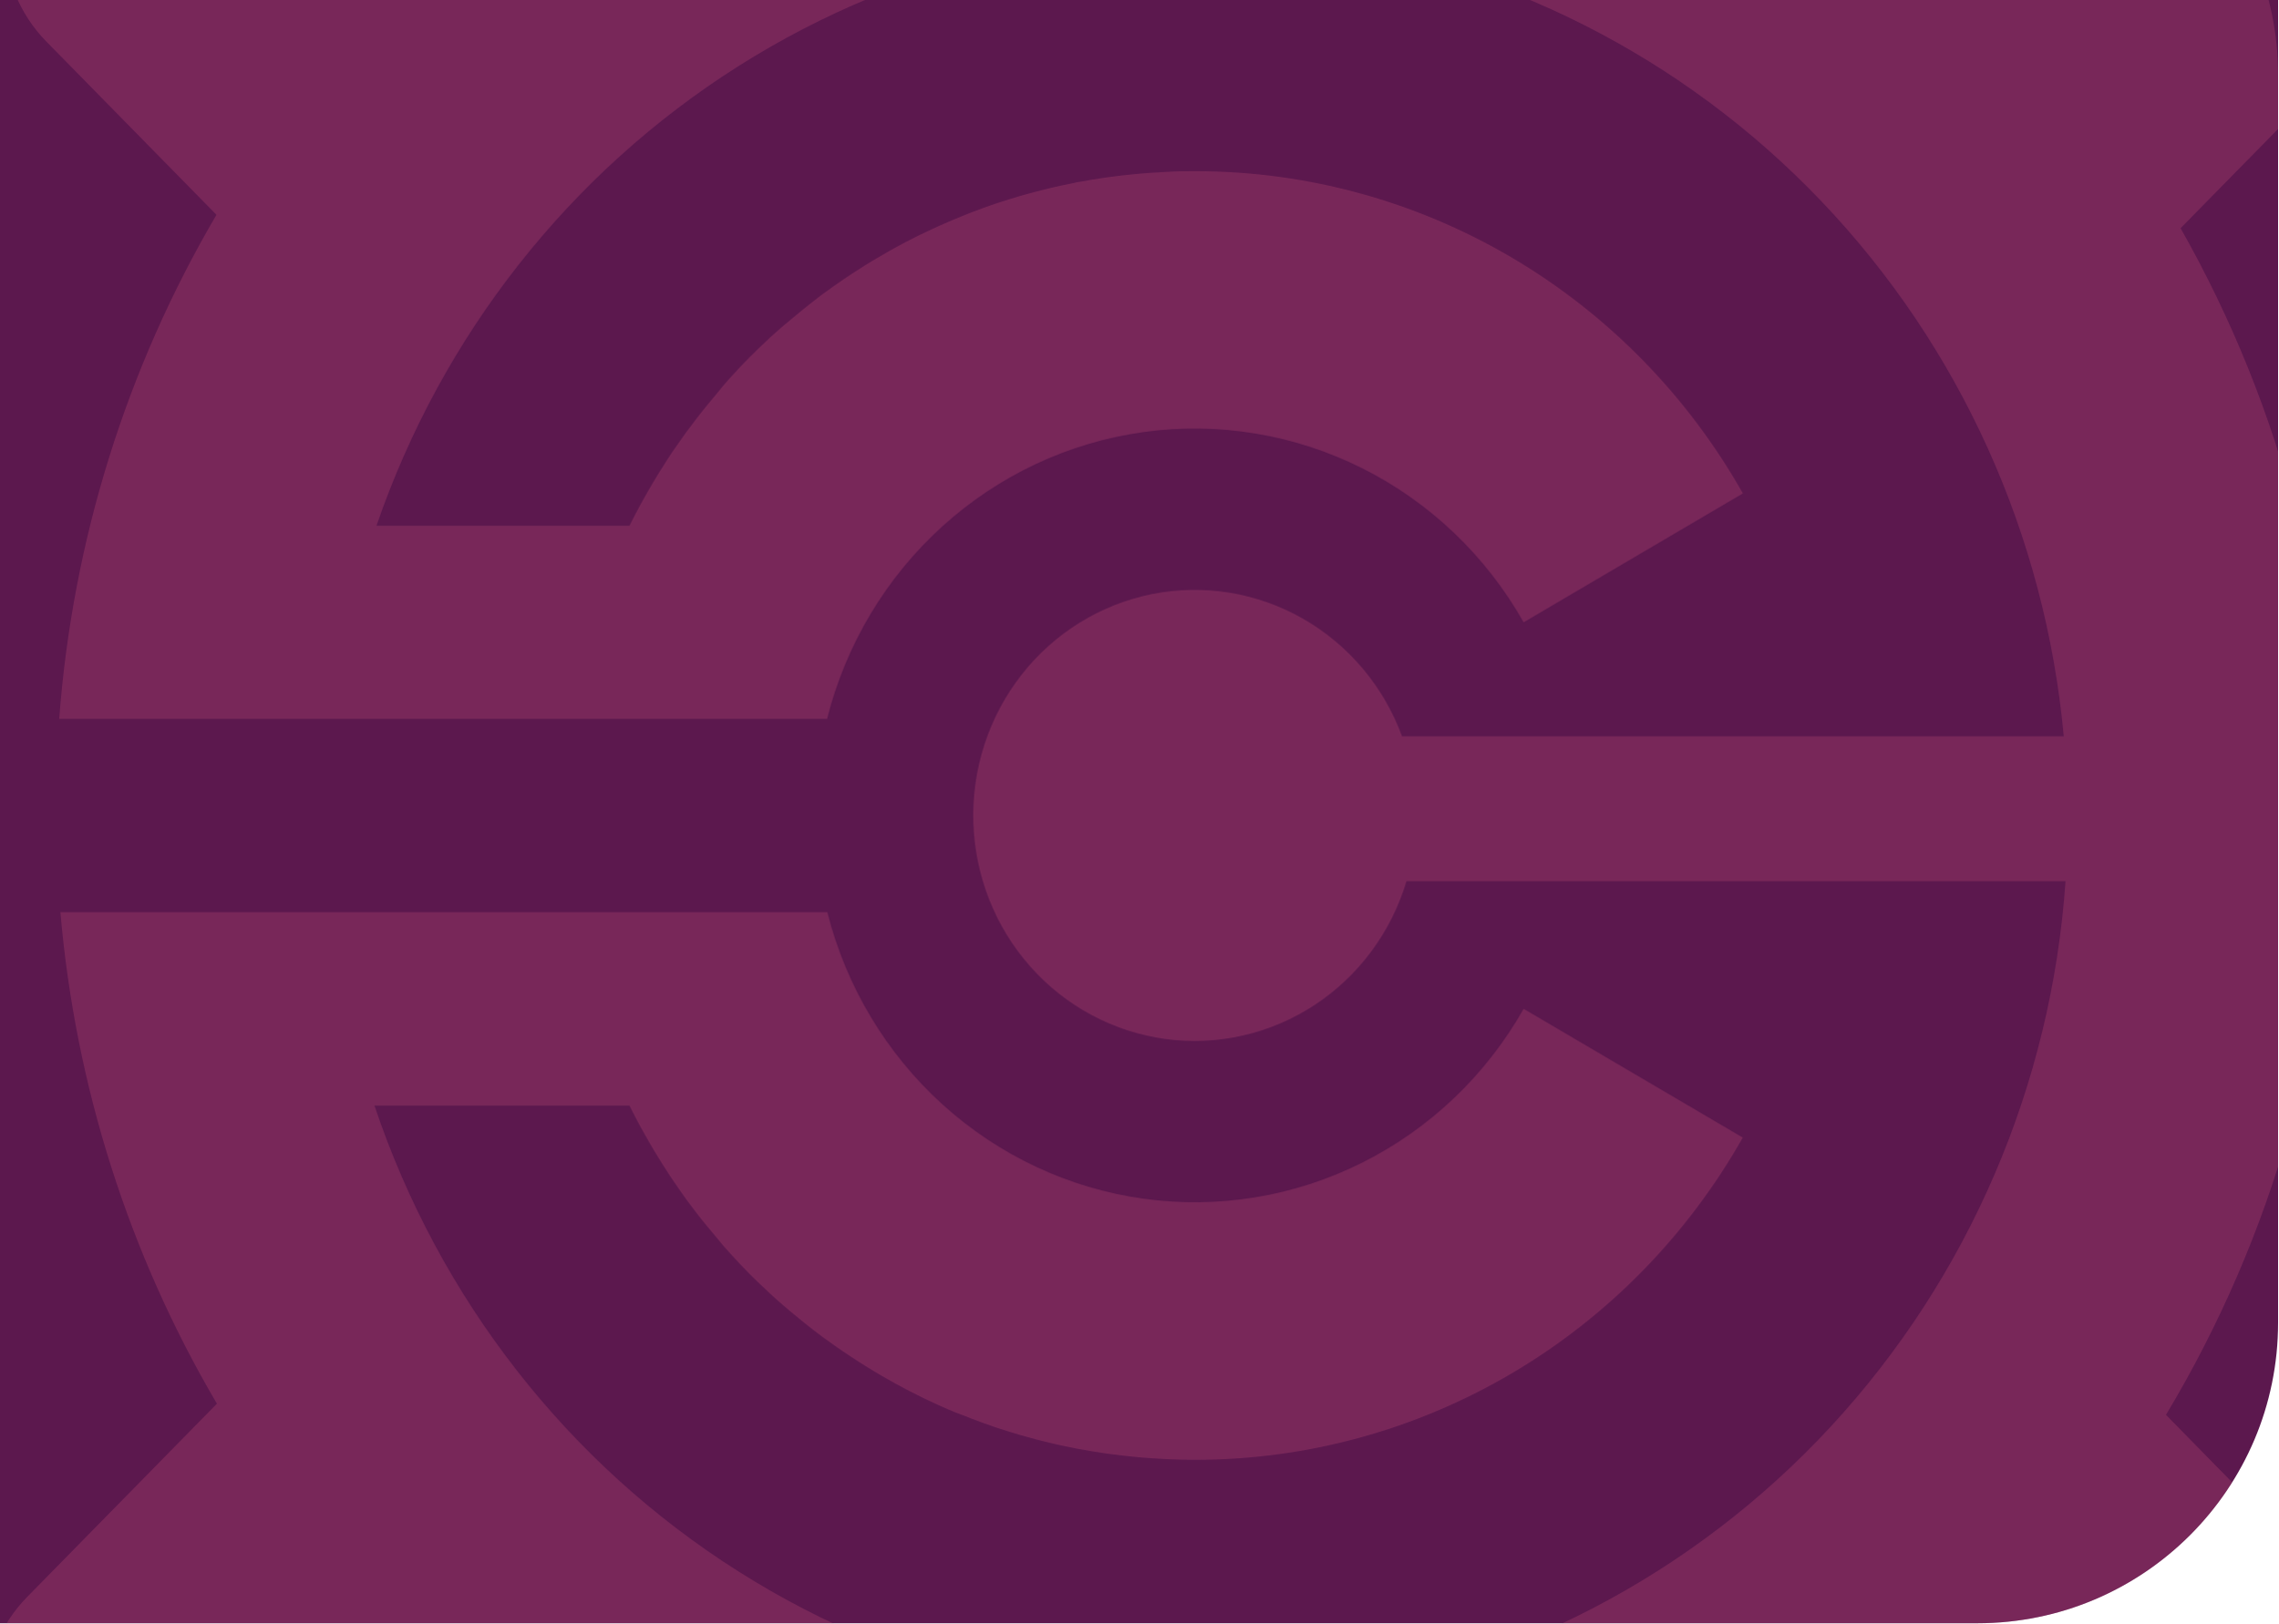
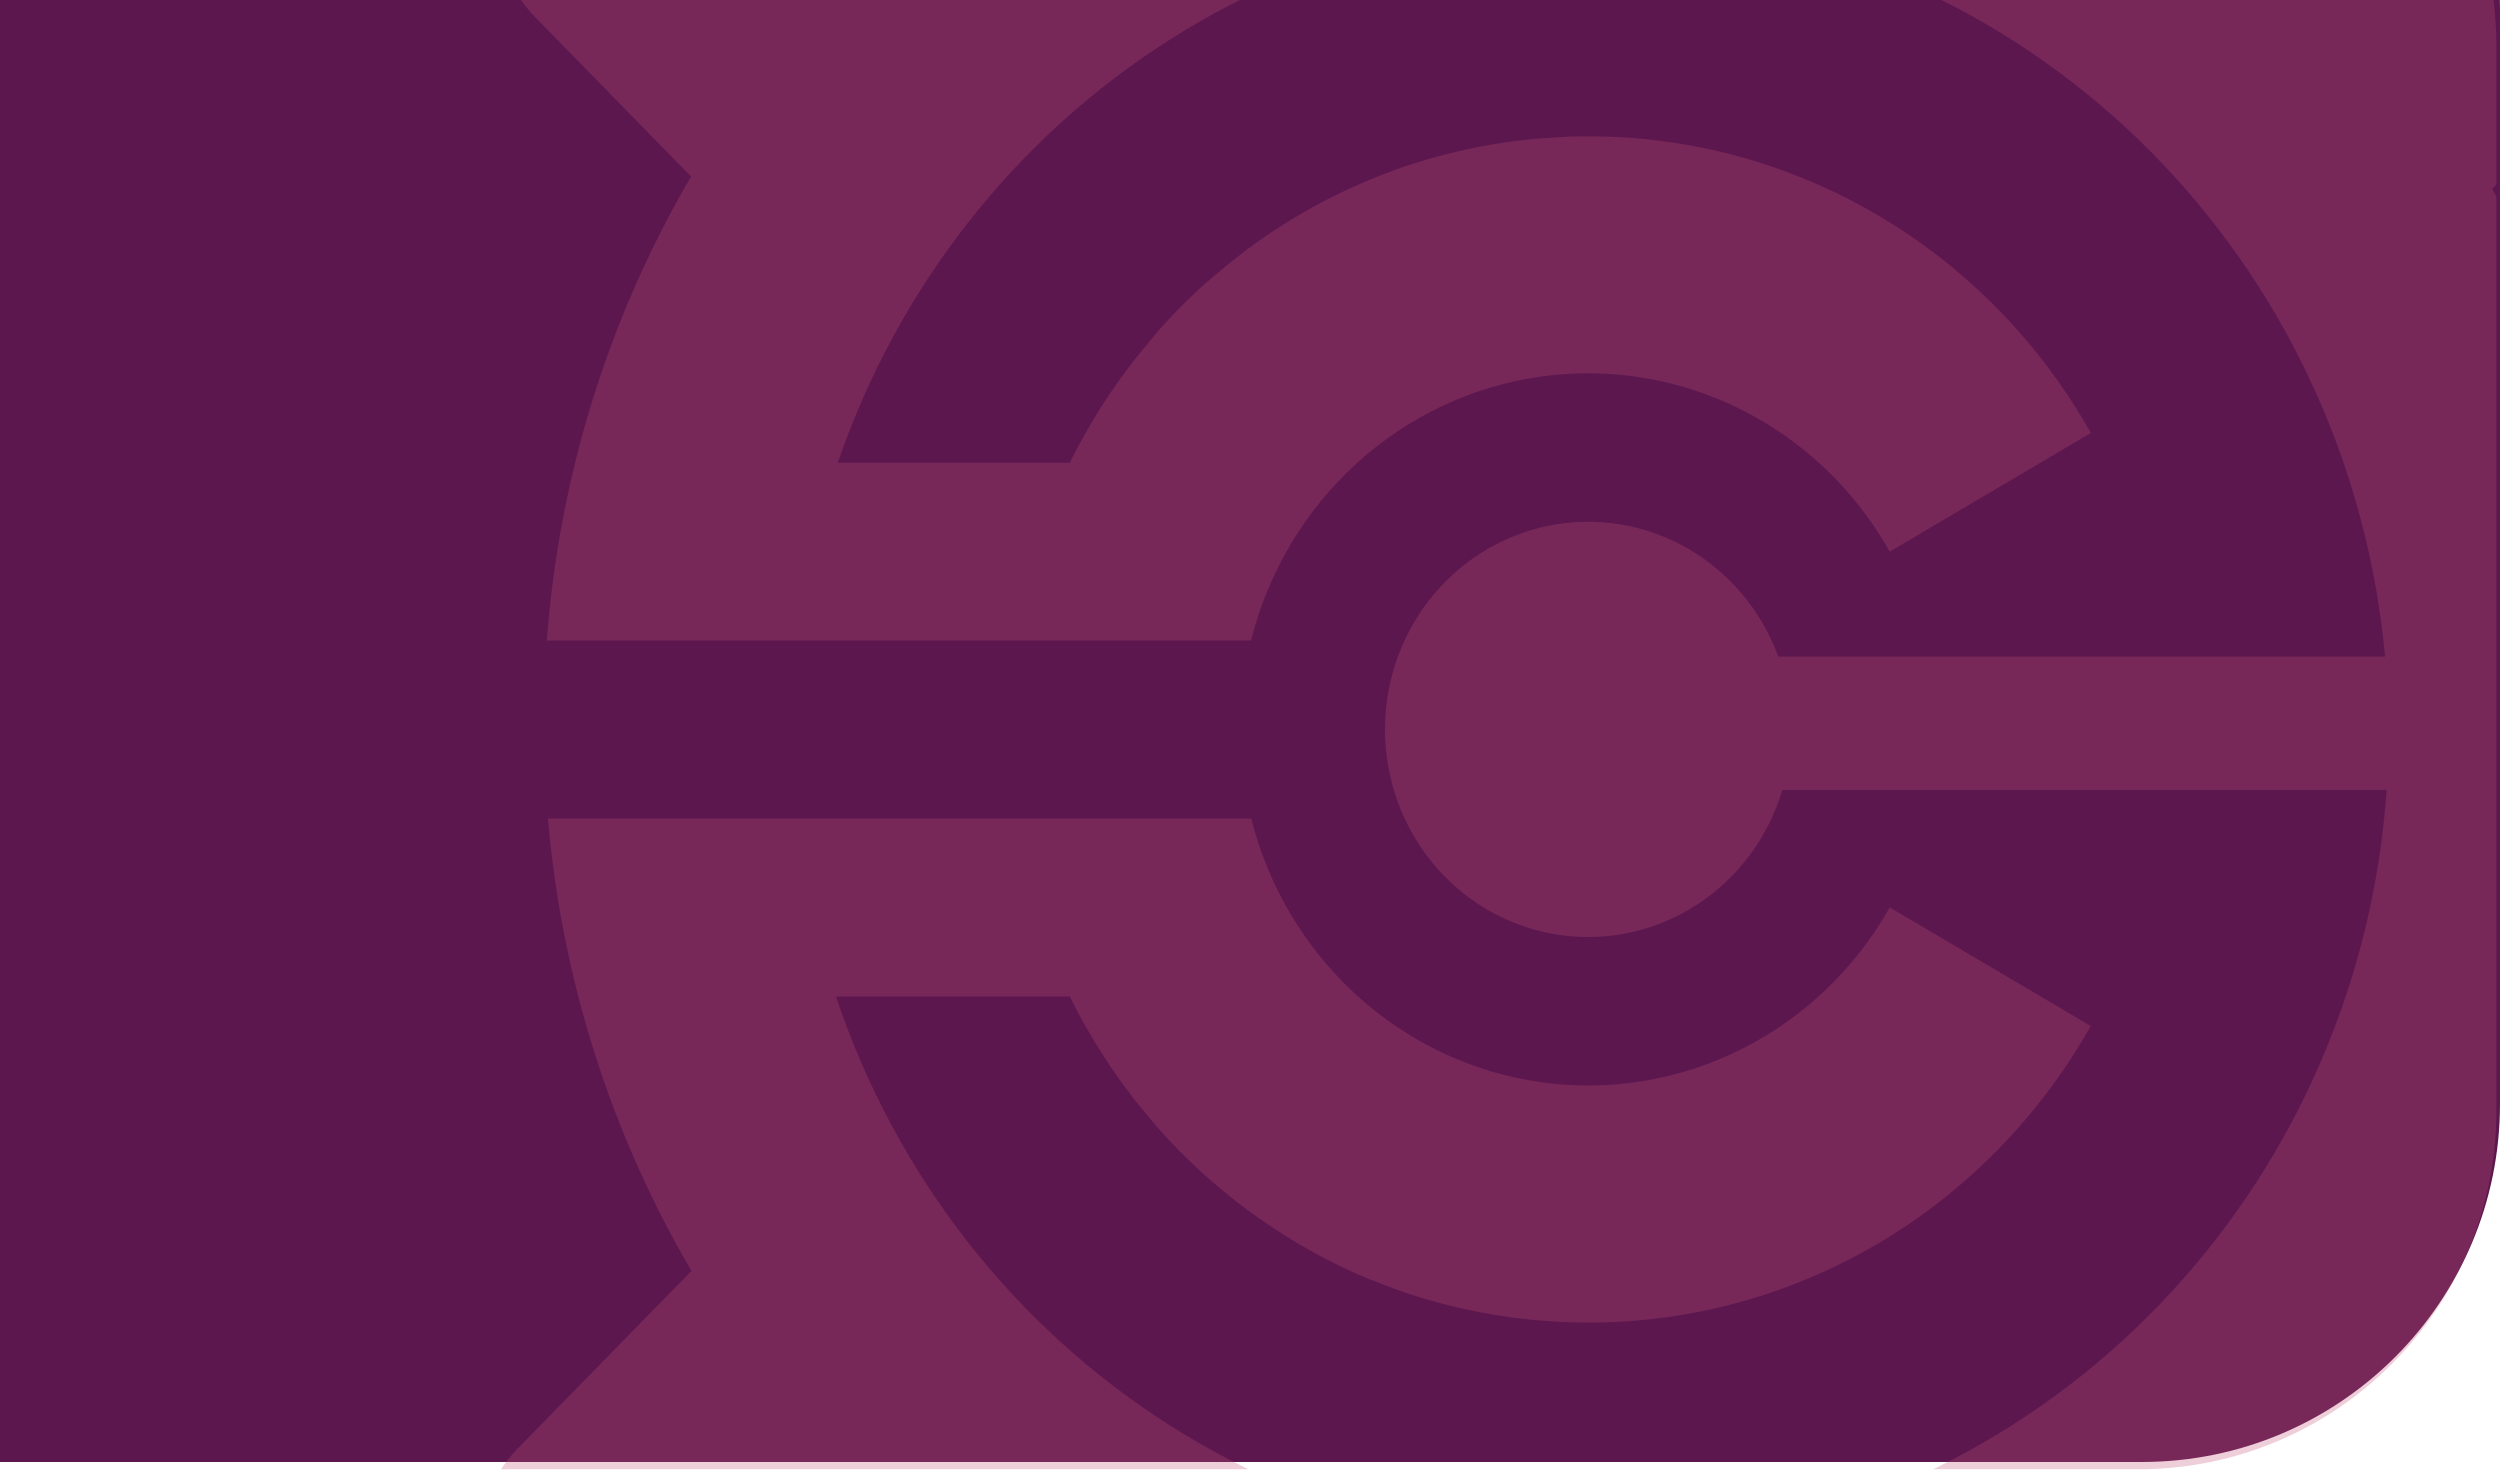
- <svg xmlns="http://www.w3.org/2000/svg" width="303" height="216" viewBox="0 0 303 216" fill="none">
-   <rect x="-279" y="-47" width="582" height="263" rx="40" fill="#5C184E" />
-   <mask id="mask0" mask-type="alpha" maskUnits="userSpaceOnUse" x="-195" y="-30" width="498" height="246">
-     <rect x="-195" y="-30" width="498" height="246" rx="40" fill="#FFA5A5" />
+ <svg xmlns="http://www.w3.org/2000/svg" width="1368" height="804" viewBox="0 0 1368 804" fill="none">
+   <rect x="-296" y="-191" width="1664" height="991" rx="196" fill="#5C184E" />
+   <mask id="mask0" mask-type="alpha" maskUnits="userSpaceOnUse" x="-298" y="-171" width="1664" height="975">
+     <rect x="-298" y="-171" width="1664" height="975" rx="196" fill="#FFA5A5" />
  </mask>
  <g mask="url(#mask0)">
-     <path d="M288.089 188.268C302.324 164.561 310.019 137.38 310.361 109.59C310.703 81.799 303.68 54.429 290.033 30.366L314.395 5.551C316.172 3.74 317.581 1.591 318.543 -0.775C319.505 -3.141 320 -5.676 320 -8.237C320 -10.798 319.505 -13.333 318.543 -15.699C317.581 -18.065 316.172 -20.215 314.395 -22.025L288.67 -48.255C286.893 -50.066 284.784 -51.502 282.463 -52.481C280.142 -53.461 277.655 -53.966 275.142 -53.966C272.63 -53.966 270.142 -53.461 267.821 -52.481C265.5 -51.502 263.391 -50.066 261.615 -48.255L237.892 -24.083C214.395 -38.7 187.435 -46.522 159.905 -46.708C132.376 -46.893 105.316 -39.437 81.631 -25.138L58.91 -48.289C57.133 -50.1 55.025 -51.536 52.704 -52.516C50.383 -53.496 47.895 -54 45.382 -54C42.87 -54 40.382 -53.496 38.061 -52.516C35.74 -51.536 33.631 -50.1 31.855 -48.289L6.163 -22.051C4.386 -20.24 2.977 -18.091 2.015 -15.725C1.053 -13.359 0.558 -10.823 0.558 -8.263C0.558 -5.702 1.053 -3.166 2.015 -0.801C2.977 1.565 4.386 3.715 6.163 5.525L28.792 28.582C16.81 48.988 9.648 71.952 7.872 95.662H109.998C112.496 85.758 117.834 76.838 125.331 70.039C132.827 63.24 142.141 58.872 152.085 57.492C162.028 56.111 172.15 57.782 181.158 62.29C190.166 66.797 197.651 73.938 202.658 82.8L231.817 65.651C224.44 52.599 213.813 41.761 201.01 34.233C188.207 26.705 173.681 22.754 158.899 22.777C157.704 22.777 156.509 22.777 155.323 22.863L154.237 22.923C153.395 22.966 152.554 23.026 151.712 23.095L150.551 23.206C149.659 23.292 148.767 23.395 147.884 23.515L147.042 23.626C145.898 23.789 144.753 23.978 143.625 24.192C143.356 24.192 143.087 24.295 142.784 24.355C141.942 24.527 141.05 24.707 140.184 24.904L139.056 25.178C138.273 25.367 137.499 25.573 136.725 25.787L135.673 26.079C134.655 26.379 133.653 26.688 132.652 27.022L132.408 27.099C131.339 27.459 130.287 27.845 129.235 28.248L128.226 28.651C127.494 28.943 126.778 29.234 126.055 29.552L124.961 30.032C124.22 30.358 123.488 30.709 122.764 31.061L121.881 31.481C120.896 31.978 119.92 32.484 118.961 33.016L118.17 33.462C117.451 33.867 116.745 34.279 116.049 34.696L114.989 35.348L113.137 36.54C112.801 36.763 112.456 36.986 112.127 37.217C111.381 37.726 110.641 38.249 109.906 38.786C109.729 38.906 109.552 39.026 109.384 39.155C108.543 39.798 107.701 40.458 106.859 41.136L105.925 41.907L104.242 43.305L103.258 44.163C102.697 44.649 102.158 45.146 101.642 45.655C101.356 45.92 101.07 46.178 100.801 46.452C100.035 47.198 99.277 47.953 98.545 48.724L97.822 49.505C97.3 50.062 96.787 50.628 96.282 51.22L95.44 52.249C94.994 52.772 94.556 53.295 94.119 53.835C93.841 54.178 93.555 54.521 93.277 54.881C92.772 55.516 92.276 56.167 91.796 56.819L91.224 57.574C90.61 58.431 90.004 59.288 89.415 60.146C89.171 60.506 88.944 60.875 88.7 61.243C88.321 61.827 87.951 62.41 87.589 63.001C87.345 63.404 87.101 63.799 86.865 64.202C86.495 64.811 86.141 65.436 85.796 66.054L85.182 67.151C84.677 68.077 84.189 69.012 83.726 69.955H50.065C58.799 44.57 75.787 22.99 98.212 8.797C120.638 -5.397 147.151 -11.351 173.355 -8.079C199.558 -4.806 223.876 7.497 242.273 26.789C260.67 46.081 272.041 71.203 274.498 97.986H186.484C184.037 91.324 179.348 85.765 173.253 82.298C167.157 78.832 160.052 77.684 153.203 79.06C146.354 80.435 140.208 84.245 135.859 89.809C131.511 95.373 129.243 102.33 129.46 109.439C129.678 116.548 132.366 123.348 137.046 128.625C141.726 133.903 148.093 137.315 155.013 138.253C161.932 139.192 168.954 137.596 174.826 133.749C180.698 129.903 185.038 124.057 187.073 117.253H274.734C272.855 144.393 261.822 170.036 243.507 189.835C225.193 209.633 200.722 222.369 174.244 225.884C147.766 229.398 120.91 223.475 98.229 209.118C75.548 194.761 58.437 172.854 49.796 147.11H83.718C84.189 148.062 84.677 148.997 85.174 149.923L85.779 150.994C86.133 151.62 86.486 152.255 86.857 152.872C87.092 153.267 87.328 153.661 87.572 154.047C87.942 154.656 88.321 155.247 88.708 155.839C88.935 156.199 89.162 156.559 89.406 156.911C90.004 157.768 90.61 158.686 91.241 159.552C91.409 159.783 91.594 160.006 91.763 160.246C92.259 160.907 92.756 161.567 93.269 162.219L94.111 163.248C94.548 163.788 94.994 164.319 95.448 164.851L96.29 165.863C96.795 166.437 97.317 167.012 97.847 167.578L98.545 168.332C99.286 169.113 100.043 169.867 100.809 170.613C101.087 170.879 101.364 171.145 101.651 171.402C102.181 171.917 102.728 172.414 103.275 172.911L104.259 173.769C104.806 174.24 105.353 174.712 105.942 175.175L106.868 175.938C107.709 176.615 108.551 177.276 109.435 177.927L109.931 178.279C110.663 178.819 111.412 179.342 112.169 179.857C112.498 180.088 112.834 180.311 113.171 180.526C113.785 180.937 114.408 181.332 115.039 181.726C115.384 181.94 115.729 182.163 116.083 182.369C116.789 182.798 117.505 183.227 118.22 183.612L119.003 184.058C119.962 184.59 120.938 185.096 121.923 185.593L122.764 186.013C123.496 186.365 124.228 186.708 124.969 187.042L126.063 187.522C126.787 187.84 127.502 188.131 128.234 188.38L129.244 188.783C130.296 189.186 131.348 189.572 132.416 189.932L132.652 190.009C133.653 190.344 134.663 190.652 135.682 190.952L136.742 191.244C137.508 191.458 138.282 191.664 139.064 191.853L140.192 192.127C141.034 192.324 141.926 192.504 142.801 192.676C143.062 192.736 143.331 192.796 143.642 192.839C144.77 193.053 145.914 193.242 147.059 193.405L147.9 193.516C148.784 193.628 149.676 193.739 150.568 193.825L151.729 193.936C152.571 194.005 153.412 194.065 154.254 194.108L155.339 194.168C156.526 194.219 157.721 194.254 158.916 194.254C173.692 194.271 188.211 190.317 201.008 182.789C213.804 175.262 224.426 164.427 231.8 151.38L202.658 134.248C197.647 143.099 190.163 150.229 181.159 154.728C172.156 159.228 162.042 160.895 152.106 159.515C142.17 158.135 132.862 153.772 125.368 146.981C117.875 140.191 112.536 131.28 110.032 121.386H8.032C10.023 144.511 17.141 166.873 28.851 186.785L3.605 212.509C1.828 214.32 0.418 216.469 -0.543 218.835C-1.505 221.201 -2 223.736 -2 226.297C-2 228.858 -1.505 231.393 -0.543 233.759C0.418 236.125 1.828 238.275 3.605 240.085L29.322 266.289C31.098 268.1 33.207 269.536 35.528 270.516C37.849 271.496 40.337 272 42.849 272C45.362 272 47.849 271.496 50.171 270.516C52.492 269.536 54.601 268.1 56.377 266.289L81.69 240.505C104.818 254.44 131.164 261.862 158.032 262.013C184.9 262.163 211.325 255.037 234.602 241.363L259.057 266.281C260.833 268.091 262.942 269.527 265.263 270.507C267.584 271.487 270.072 271.991 272.584 271.991C275.096 271.991 277.584 271.487 279.905 270.507C282.226 269.527 284.335 268.091 286.111 266.281L311.837 240.077C313.614 238.266 315.023 236.116 315.985 233.751C316.947 231.385 317.442 228.849 317.442 226.289C317.442 223.728 316.947 221.192 315.985 218.826C315.023 216.461 313.614 214.311 311.837 212.5L288.089 188.268Z" fill="#C25077" fill-opacity="0.28" />
+     <path d="M1356.38 701.053C1410.08 611.315 1439.11 508.426 1440.4 403.232C1441.69 298.037 1415.2 194.436 1363.71 103.349L1455.62 9.417C1462.32 2.563 1467.64 -5.574 1471.27 -14.529C1474.9 -23.484 1476.76 -33.082 1476.76 -42.775C1476.76 -52.468 1474.9 -62.066 1471.27 -71.021C1467.64 -79.976 1462.32 -88.113 1455.62 -94.966L1358.57 -194.254C1351.87 -201.107 1343.91 -206.543 1335.15 -210.252C1326.4 -213.961 1317.01 -215.87 1307.53 -215.87C1298.06 -215.87 1288.67 -213.961 1279.92 -210.252C1271.16 -206.543 1263.2 -201.107 1256.5 -194.254L1167.01 -102.756C1078.36 -158.087 976.654 -187.693 872.797 -188.396C768.94 -189.099 666.856 -160.874 577.502 -106.748L491.786 -194.384C485.085 -201.237 477.129 -206.673 468.372 -210.382C459.616 -214.091 450.231 -216 440.753 -216C431.275 -216 421.889 -214.091 413.133 -210.382C404.377 -206.673 396.421 -201.237 389.72 -194.384L292.797 -95.064C286.093 -88.21 280.775 -80.073 277.147 -71.118C273.518 -62.163 271.651 -52.565 271.651 -42.872C271.651 -33.179 273.518 -23.581 277.147 -14.626C280.775 -5.671 286.093 2.466 292.797 9.32L378.164 96.598C332.963 173.838 305.944 260.764 299.241 350.512H684.52C693.945 313.024 714.082 279.257 742.362 253.522C770.641 227.787 805.781 211.252 843.294 206.027C880.807 200.802 918.992 207.125 952.974 224.188C986.957 241.251 1015.19 268.281 1034.08 301.826L1144.09 236.911C1116.26 187.505 1076.17 146.482 1027.87 117.987C979.566 89.492 924.766 74.534 869.001 74.624C864.493 74.624 859.985 74.624 855.508 74.948L851.413 75.176C848.238 75.338 845.064 75.565 841.889 75.825L837.508 76.247C834.143 76.571 830.778 76.961 827.444 77.415L824.27 77.837C819.952 78.454 815.634 79.168 811.38 79.979C810.364 79.979 809.349 80.369 808.206 80.596C805.031 81.245 801.666 81.927 798.396 82.673L794.142 83.712C791.189 84.426 788.269 85.205 785.348 86.016L781.38 87.12C777.538 88.256 773.76 89.424 769.983 90.69L769.062 90.983C765.03 92.346 761.062 93.806 757.093 95.332L753.284 96.857C750.522 97.961 747.823 99.064 745.093 100.265L740.966 102.083C738.172 103.316 735.41 104.647 732.68 105.978L729.347 107.568C725.632 109.451 721.95 111.366 718.331 113.378L715.346 115.066C712.637 116.602 709.971 118.16 707.346 119.74L703.346 122.207L696.362 126.718C695.092 127.562 693.79 128.406 692.552 129.282C689.737 131.208 686.944 133.188 684.171 135.222C683.504 135.676 682.838 136.131 682.203 136.618C679.028 139.052 675.853 141.551 672.679 144.115L669.155 147.037L662.805 152.327L659.091 155.573C656.975 157.412 654.943 159.295 652.996 161.22C651.916 162.227 650.837 163.2 649.821 164.239C646.932 167.063 644.075 169.919 641.313 172.84L638.583 175.794C636.614 177.904 634.678 180.046 632.773 182.285L629.598 186.18C627.916 188.16 626.265 190.14 624.614 192.185C623.566 193.483 622.487 194.781 621.439 196.145C619.535 198.547 617.662 201.013 615.852 203.48L613.693 206.336C611.376 209.582 609.09 212.828 606.868 216.074C605.947 217.437 605.09 218.832 604.169 220.228C602.741 222.435 601.344 224.642 599.979 226.882C599.058 228.407 598.137 229.9 597.248 231.426C595.852 233.73 594.518 236.1 593.217 238.437L590.899 242.591C588.994 246.097 587.153 249.635 585.407 253.205H458.42C491.366 157.115 555.457 75.43 640.057 21.703C724.658 -32.024 824.682 -54.564 923.536 -42.176C1022.39 -29.788 1114.13 16.783 1183.53 89.809C1252.94 162.836 1295.83 257.928 1305.11 359.308H973.067C963.837 334.092 946.147 313.048 923.152 299.926C900.156 286.805 873.35 282.461 847.513 287.668C821.676 292.874 798.487 307.294 782.082 328.355C765.677 349.417 757.121 375.751 757.941 402.661C758.761 429.572 768.903 455.311 786.559 475.287C804.215 495.264 828.236 508.18 854.34 511.732C880.444 515.285 906.934 509.243 929.086 494.684C951.238 480.124 967.612 457.995 975.289 432.24H1305.99C1298.9 534.973 1257.28 632.038 1188.19 706.981C1119.1 781.924 1026.78 830.134 926.891 843.437C827.002 856.74 725.687 834.319 640.12 779.974C554.553 725.629 490 642.704 457.404 545.257H585.375C587.153 548.86 588.994 552.398 590.867 555.903L593.153 559.96C594.486 562.33 595.82 564.732 597.217 567.069C598.106 568.562 598.994 570.055 599.915 571.515C601.312 573.82 602.741 576.059 604.201 578.299C605.058 579.662 605.915 581.025 606.836 582.356C609.09 585.602 611.376 589.075 613.757 592.353C614.392 593.229 615.09 594.073 615.725 594.982C617.598 597.481 619.471 599.98 621.408 602.447L624.582 606.342C626.233 608.387 627.916 610.399 629.63 612.412L632.805 616.242C634.71 618.416 636.678 620.591 638.678 622.733L641.313 625.589C644.107 628.543 646.964 631.399 649.853 634.223C650.9 635.229 651.948 636.235 653.027 637.209C655.028 639.157 657.091 641.039 659.155 642.922L662.869 646.167C664.933 647.953 666.996 649.738 669.218 651.491L672.71 654.379C675.885 656.943 679.06 659.443 682.393 661.909L684.266 663.24C687.028 665.285 689.854 667.265 692.711 669.212C693.949 670.089 695.219 670.932 696.489 671.744C698.806 673.302 701.156 674.795 703.537 676.288C704.838 677.099 706.14 677.943 707.473 678.722C710.14 680.345 712.838 681.968 715.537 683.429L718.489 685.116C722.108 687.129 725.791 689.044 729.505 690.926L732.68 692.517C735.442 693.847 738.204 695.146 740.998 696.412L745.125 698.229C747.855 699.43 750.554 700.534 753.315 701.475L757.125 703C761.093 704.526 765.062 705.987 769.094 707.35L769.983 707.642C773.76 708.908 777.57 710.076 781.411 711.212L785.411 712.316C788.3 713.127 791.221 713.906 794.174 714.62L798.428 715.659C801.602 716.405 804.967 717.087 808.269 717.736C809.253 717.963 810.269 718.191 811.444 718.353C815.698 719.164 820.015 719.878 824.333 720.495L827.508 720.917C830.841 721.339 834.206 721.761 837.571 722.086L841.953 722.507C845.127 722.767 848.302 722.994 851.477 723.157L855.572 723.384C860.048 723.579 864.556 723.708 869.064 723.708C924.808 723.775 979.582 708.806 1027.86 680.312C1076.13 651.819 1116.2 610.808 1144.02 561.421L1034.08 496.571C1015.18 530.073 986.944 557.061 952.979 574.095C919.014 591.128 880.857 597.436 843.372 592.213C805.888 586.991 770.773 570.474 742.505 544.77C714.236 519.066 694.095 485.337 684.647 447.885H299.845C307.356 535.418 334.212 620.064 378.386 695.438L283.146 792.81C276.442 799.664 271.124 807.801 267.496 816.756C263.867 825.711 262 835.309 262 845.002C262 854.695 263.867 864.293 267.496 873.248C271.124 882.203 276.442 890.34 283.146 897.193L380.164 996.384C386.865 1003.24 394.821 1008.67 403.577 1012.38C412.334 1016.09 421.719 1018 431.197 1018C440.675 1018 450.06 1016.09 458.817 1012.38C467.573 1008.67 475.529 1003.24 482.23 996.384L577.724 898.784C664.976 951.53 764.369 979.625 865.73 980.196C967.091 980.766 1066.78 953.79 1154.59 902.03L1246.85 996.351C1253.55 1003.2 1261.51 1008.64 1270.26 1012.35C1279.02 1016.06 1288.41 1017.97 1297.88 1017.97C1307.36 1017.97 1316.75 1016.06 1325.5 1012.35C1334.26 1008.64 1342.22 1003.2 1348.92 996.351L1445.97 897.161C1452.67 890.307 1457.99 882.171 1461.62 873.215C1465.24 864.26 1467.11 854.662 1467.11 844.969C1467.11 835.276 1465.24 825.678 1461.62 816.723C1457.99 807.768 1452.67 799.632 1445.97 792.778L1356.38 701.053Z" fill="#C25077" fill-opacity="0.28" />
  </g>
</svg>
